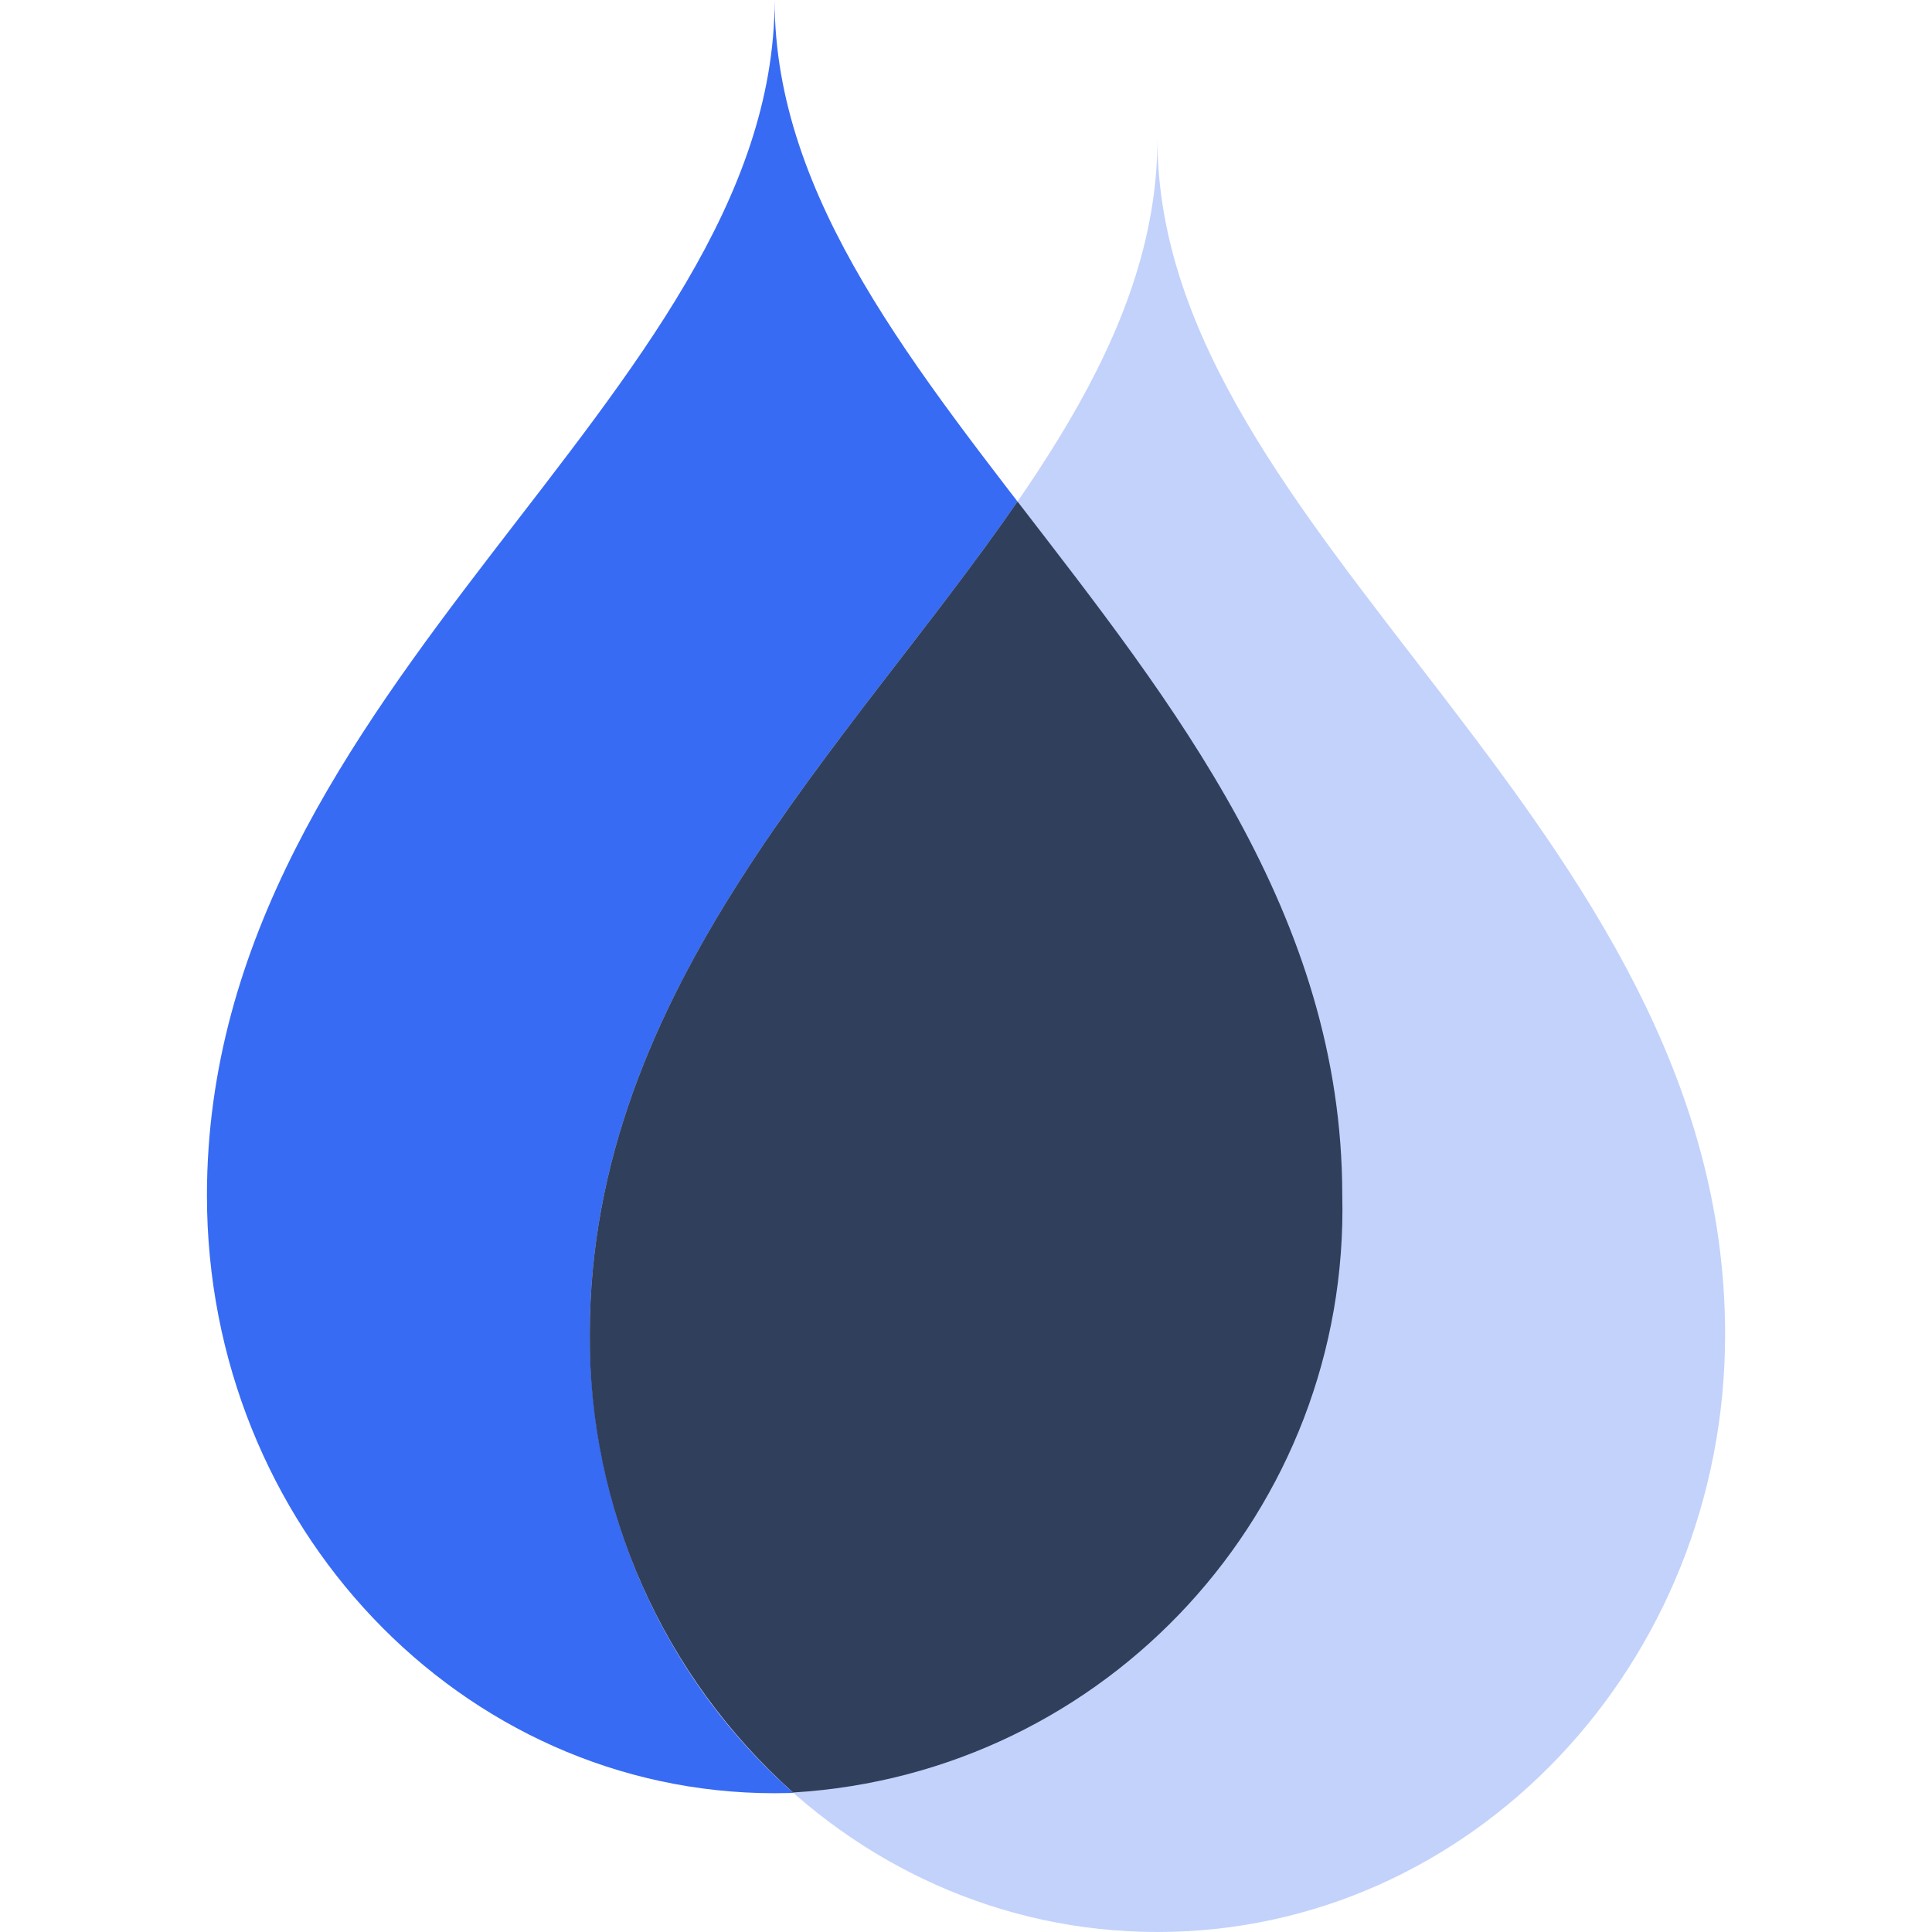
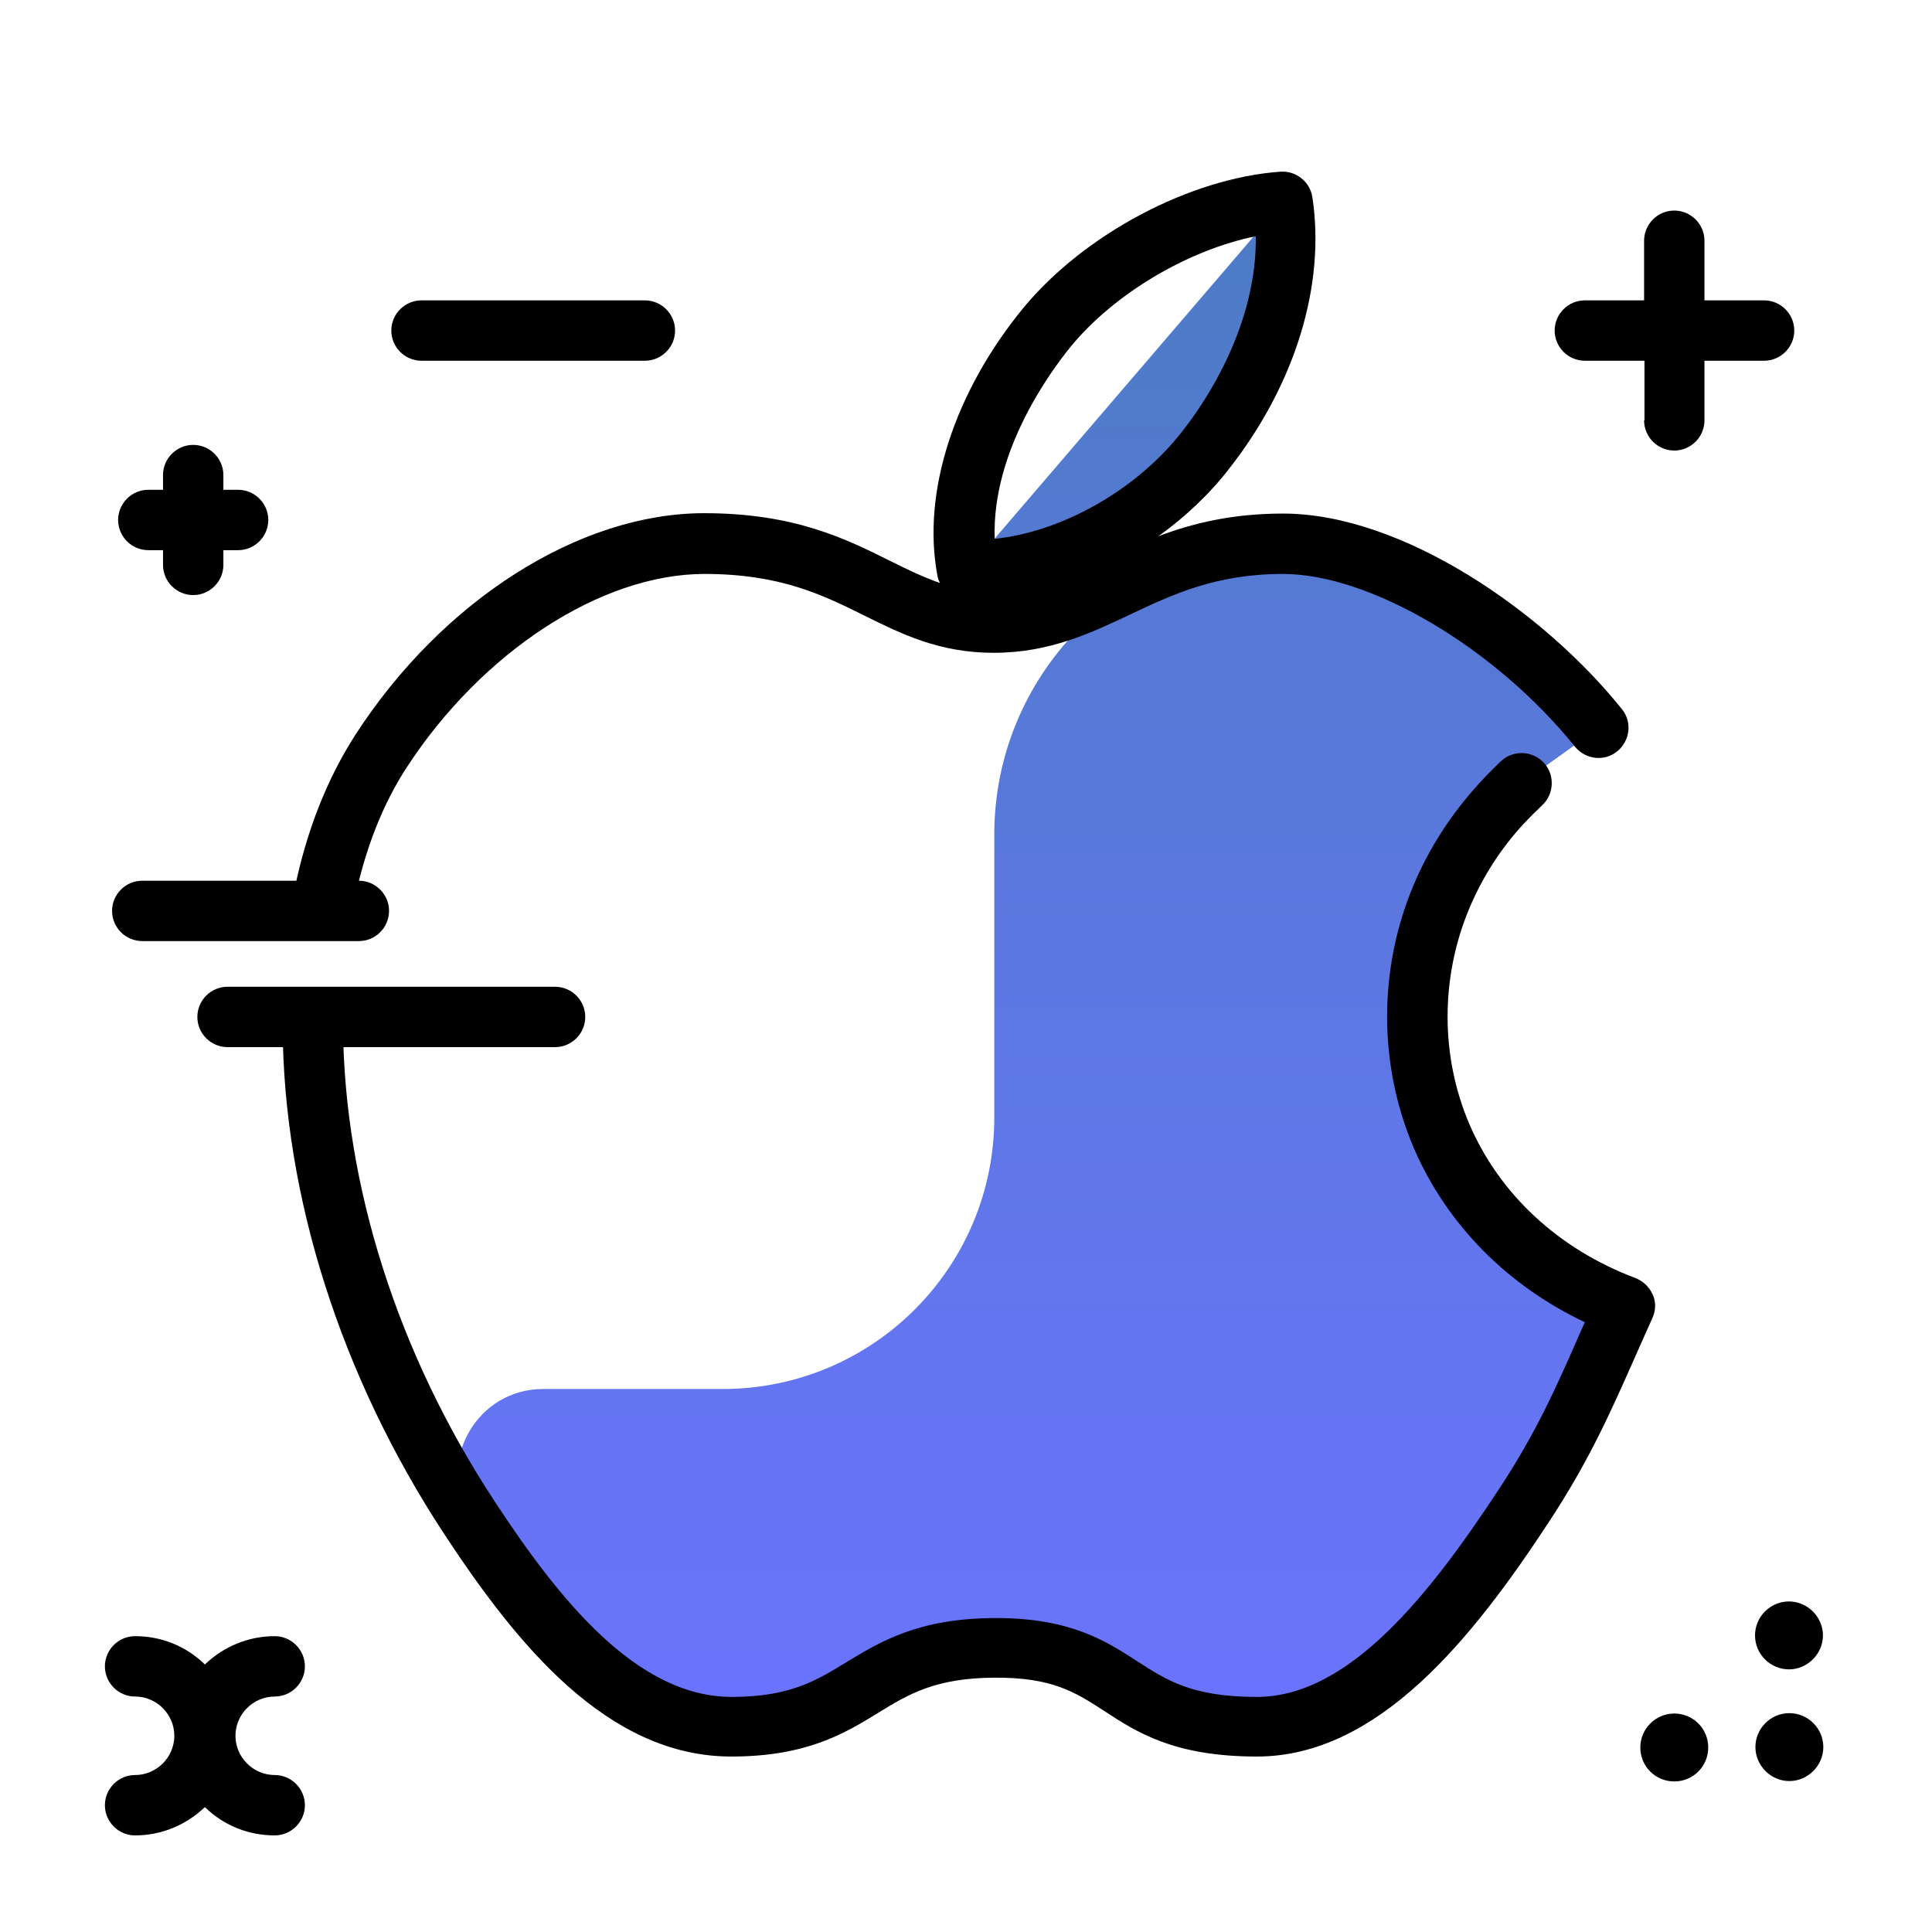
- <svg xmlns="http://www.w3.org/2000/svg" t="1636193306629" class="icon" viewBox="0 0 1024 1024" version="1.1" p-id="1847" width="32" height="32">
-   <path d="M410.558 0.109C410.558 211.083 109.682 361.861 109.682 633.657c0 174.943 134.703 316.788 300.876 316.788s300.876-141.817 300.876-316.788C711.408 361.752 410.558 210.974 410.558 0.109z" fill="#386BF3" p-id="1848" />
-   <path d="M613.469 73.665c0 211.056-300.876 361.915-300.876 633.548 0 174.943 134.703 316.788 300.876 316.788s300.876-141.817 300.876-316.788c-0.054-271.633-300.876-422.492-300.876-633.548z" fill="#C3D2FB" p-id="1849" />
-   <path d="M312.592 707.212c0-183.713 137.636-312.172 226.723-441.39 81.702 106.112 172.119 218.74 172.119 367.726a309.755 309.755 0 0 1-291.074 316.516 323.114 323.114 0 0 1-107.768-242.851z" fill="#303F5B" p-id="1850" />
+ <svg xmlns="http://www.w3.org/2000/svg" version="1.1" id="Layer_1" x="0px" y="0px" viewBox="0 0 512 512" enable-background="new 0 0 512 512" xml:space="preserve">
+   <linearGradient id="SVGID_1_" gradientUnits="userSpaceOnUse" x1="275.94" y1="462.886" x2="275.94" y2="42.69" class="gradient-element">
+     <stop offset="0" class="primary-color-gradient" style="stop-color: #6B73FF" />
+     <stop offset="1" class="secondary-color-gradient" style="stop-color: #4C7CC3" />
+   </linearGradient>
+   <path fill-rule="evenodd" clip-rule="evenodd" fill="url(#SVGID_1_)" d="M124.4,402.1c-8.8-15.1,2.1-34,19.5-34h47.6  c39.8,0,72-32.2,72-72v-75c0-41.6,33.1-76.2,74.7-77c0.6,0,1.3,0,1.9,0c27.6,0,62.8,22.8,83.6,48.8l-20.4,14.6  c-1.9,1.7-3.7,3.5-5.3,5.4c-6.9,7.6-12.2,16-15.9,24.7c-17.2,40.9,0.4,90.3,48.6,108.5l0,0c-9.5,21-14.5,34.3-26.8,52.9  c-17,26-41,58.6-70.8,58.6c-38.5,0-33.7-21.1-69.7-20.9c-35.9,0.2-34.3,20.9-69.7,20.9C164,457.5,141.4,428,124.4,402.1L124.4,402.1  z M319.8,119.1c13.3-17,24-41,20.3-65.6L256.5,151C280.1,151.7,305.6,137.3,319.8,119.1L319.8,119.1z" />
+   <path d="M84.5,245c0.5,0.1,1.1,0.2,1.6,0.2c3.7,0,7-2.6,7.8-6.4c2.8-13.7,7.5-25.6,13.8-35.3c20-30.8,51.7-51.4,79-51.4  c20.1,0,31.4,5.6,42.3,11c9.7,4.8,19.8,9.9,34.3,9.9c14.8,0,25.7-5.2,36.3-10.2c11.2-5.3,22.7-10.7,40.4-10.7  c23.2,0,56.4,19.7,77.4,45.8c2.8,3.4,7.8,4,11.2,1.2c3.4-2.8,4-7.8,1.2-11.2c-20.6-25.7-58.1-51.8-89.8-51.8c-13.5,0-24,2.6-33,6  c7.1-5.1,13.6-11.2,18.9-18.1c17.4-22.3,25.4-48.5,21.9-71.7c-0.6-4.1-4.3-7.1-8.5-6.8c-23.9,1.7-51.9,16.5-68.1,36.1  c-18.3,22.3-26.9,48.8-22.8,70.8c0.1,0.8,0.4,1.5,0.7,2.1c-4.3-1.5-8.5-3.5-13.1-5.8c-12-6-25.6-12.7-49.4-12.7  c-33,0-69.3,23-92.4,58.7c-7.4,11.5-12.9,25.2-16.1,40.8C77.4,239.9,80.2,244.1,84.5,245z M283.8,91.8c11.6-14.1,31.2-25.6,49-29.2  c0.3,23.5-13.1,43.6-19.4,51.6v0c-12.1,15.6-31.8,26.7-49.8,28.6C262.8,119.4,278.6,98.2,283.8,91.8z M437.9,349.3  c-1.6,3.6-3.1,6.9-4.5,10.1c-6.9,15.6-12.4,27.9-22.9,43.9c-20.2,30.8-45.2,62.2-77.4,62.2c-21.9,0-31.8-6.4-40.5-12.1  c-7.7-5-13.8-8.9-29.1-8.8c-15.7,0.1-22.8,4.4-30.9,9.4c-8.8,5.4-18.9,11.5-38.8,11.5c-32.9,0-56.9-29.8-76.1-59  c-27.3-41.6-42.6-89.4-42.8-134.5c0-4.4,3.5-8,8-8c4.4,0,8,3.5,8,8c0.3,42.1,14.5,86.8,40.2,125.9c16.8,25.6,37.5,51.8,62.8,51.8  c15.4,0,22.4-4.3,30.4-9.2c8.9-5.4,19-11.6,39.2-11.7c0.2,0,0.4,0,0.5,0c19.7,0,29.1,6.1,37.3,11.4c7.9,5.1,14.6,9.5,31.8,9.5  c24.7,0,46.2-27.8,64.1-55c9.8-14.9,14.8-26.1,21.6-41.6c0.4-0.9,0.8-1.8,1.2-2.7c-20.7-9.8-36.6-26-45.3-46.1  c-9.4-22-9.5-47.4-0.1-69.7c4.1-9.8,10-18.9,17.4-27c1.8-2,3.8-4,5.8-5.9c3.2-3,8.3-2.8,11.3,0.4c3,3.2,2.8,8.3-0.4,11.3  c-1.7,1.6-3.3,3.2-4.9,4.9c-6.2,6.7-11,14.3-14.4,22.4c-7.7,18.3-7.7,39.2,0,57.2c8,18.6,23.6,33.1,44,40.8c2.1,0.8,3.7,2.4,4.6,4.4  S438.8,347.3,437.9,349.3z" />
+   <path d="M155.1,269.5c0,4.4-3.6,8-8,8H60.3c-4.4,0-8-3.6-8-8s3.6-8,8-8h86.8C151.5,261.5,155.1,265.1,155.1,269.5z M37.7,249.4h57.4  c4.4,0,8-3.6,8-8s-3.6-8-8-8H37.7c-4.4,0-8,3.6-8,8S33.3,249.4,37.7,249.4z M474.2,454c-5,0-9,4.1-9,9s4.1,9,9,9s9-4.1,9-9  S479.2,454,474.2,454z M443.7,454.1c-4.9,0-9,4-9,9s4,9,9,9s9-4,9-9S448.7,454.1,443.7,454.1z M465.1,433.4c0,5,4.1,9,9,9s9-4.1,9-9  s-4.1-9-9-9S465.1,428.4,465.1,433.4z M170.9,79.6h-59.2c-4.4,0-8,3.6-8,8s3.6,8,8,8h59.2c4.4,0,8-3.6,8-8S175.3,79.6,170.9,79.6z   M435.7,111.4c0,4.4,3.6,8,8,8s8-3.6,8-8V95.6h15.8c4.4,0,8-3.6,8-8s-3.6-8-8-8h-15.8V63.8c0-4.4-3.6-8-8-8s-8,3.6-8,8v15.8H420  c-4.4,0-8,3.6-8,8s3.6,8,8,8h15.8V111.4z M72.8,449.6c4.4,0,8-3.6,8-8s-3.6-8-8-8c-7.2,0-13.7,2.9-18.5,7.5  c-4.8-4.7-11.3-7.5-18.5-7.5c-4.4,0-8,3.6-8,8s3.6,8,8,8c5.7,0,10.4,4.7,10.4,10.4s-4.7,10.4-10.4,10.4c-4.4,0-8,3.6-8,8s3.6,8,8,8  c7.2,0,13.7-2.9,18.5-7.5c4.8,4.7,11.3,7.5,18.5,7.5c4.4,0,8-3.6,8-8s-3.6-8-8-8c-5.7,0-10.4-4.7-10.4-10.4S67.1,449.6,72.8,449.6z   M39.3,145.8h3.9v3.9c0,4.4,3.6,8,8,8s8-3.6,8-8v-3.9h3.9c4.4,0,8-3.6,8-8s-3.6-8-8-8h-3.9v-3.9c0-4.4-3.6-8-8-8s-8,3.6-8,8v3.9  h-3.9c-4.4,0-8,3.6-8,8S34.9,145.8,39.3,145.8z" />
</svg>
